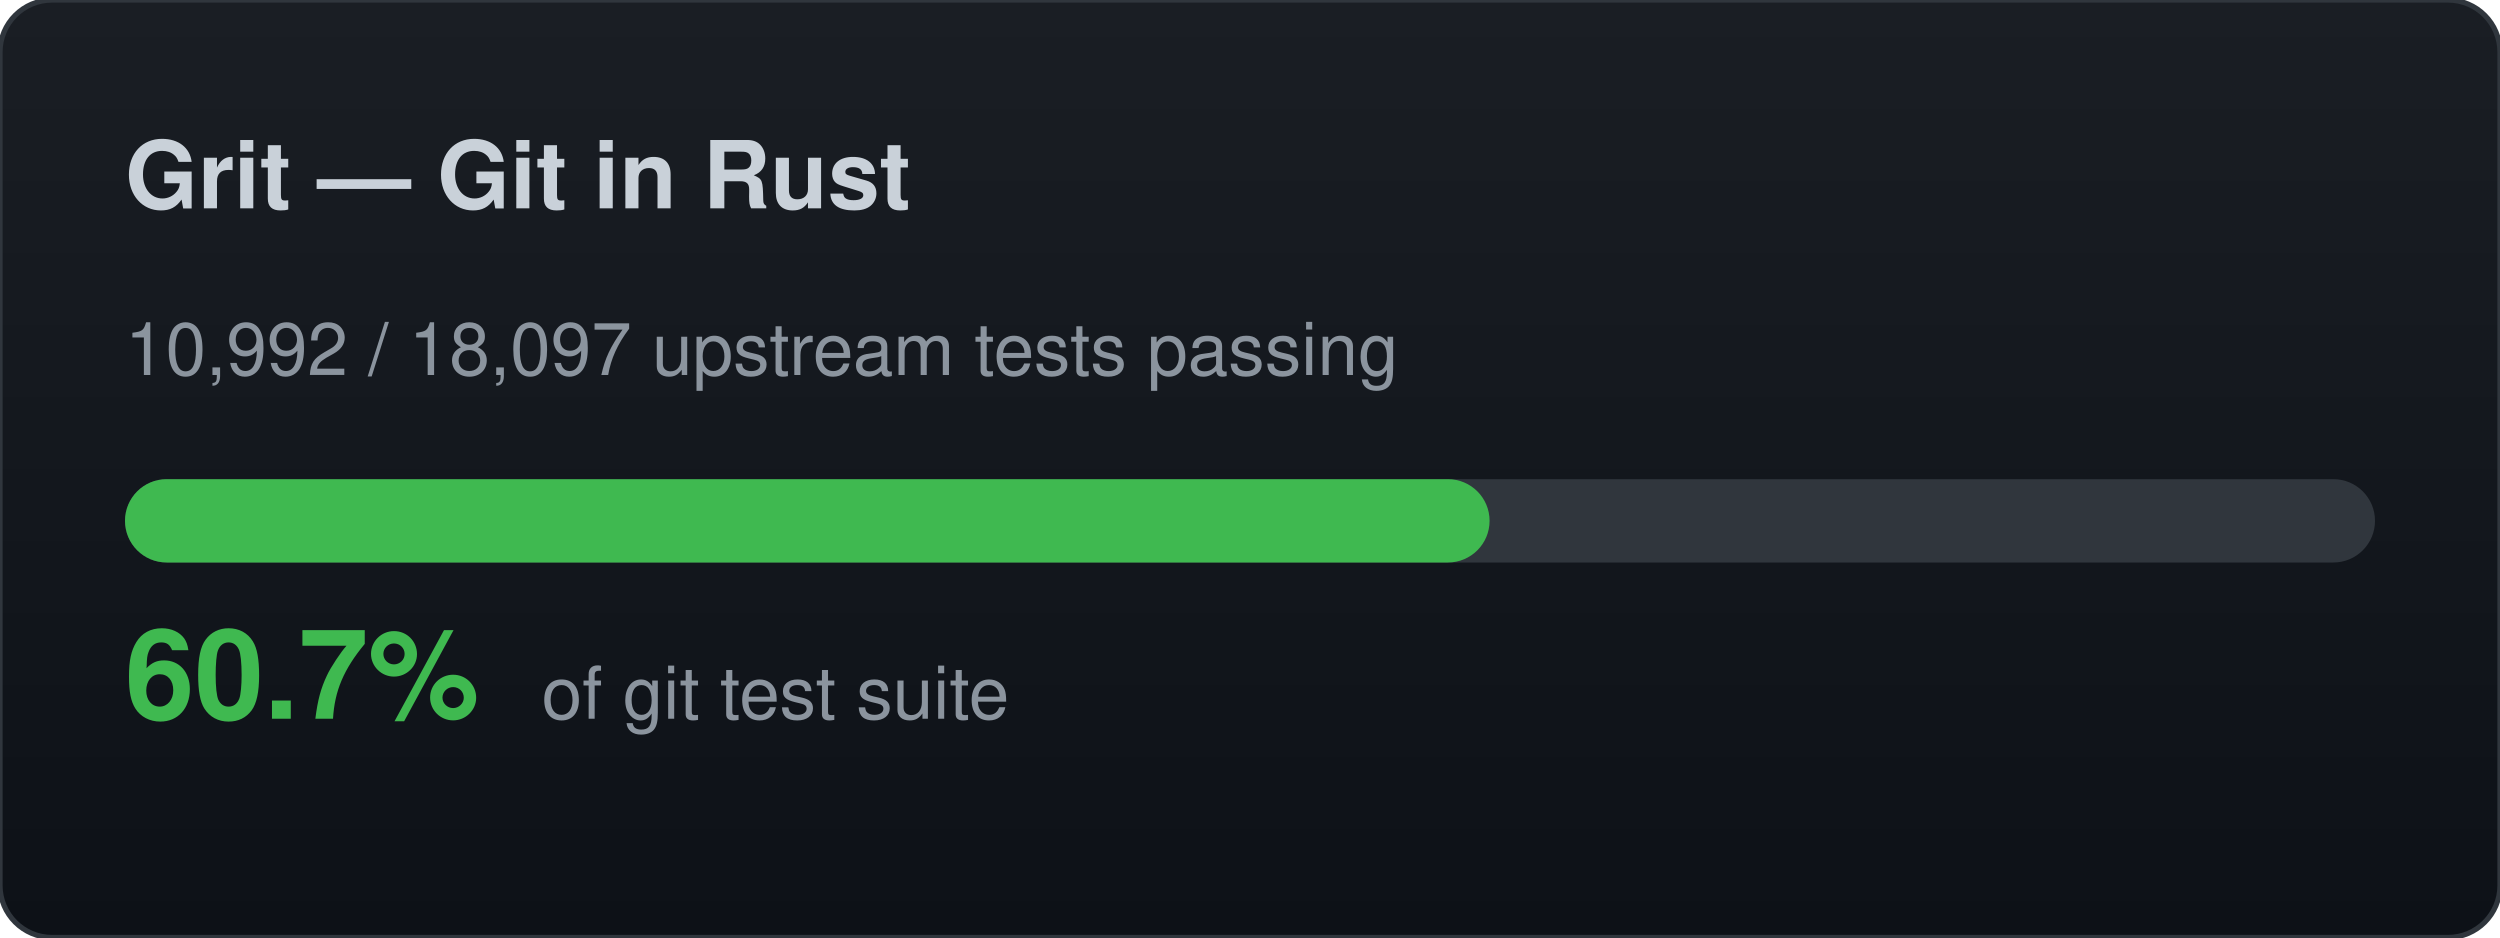
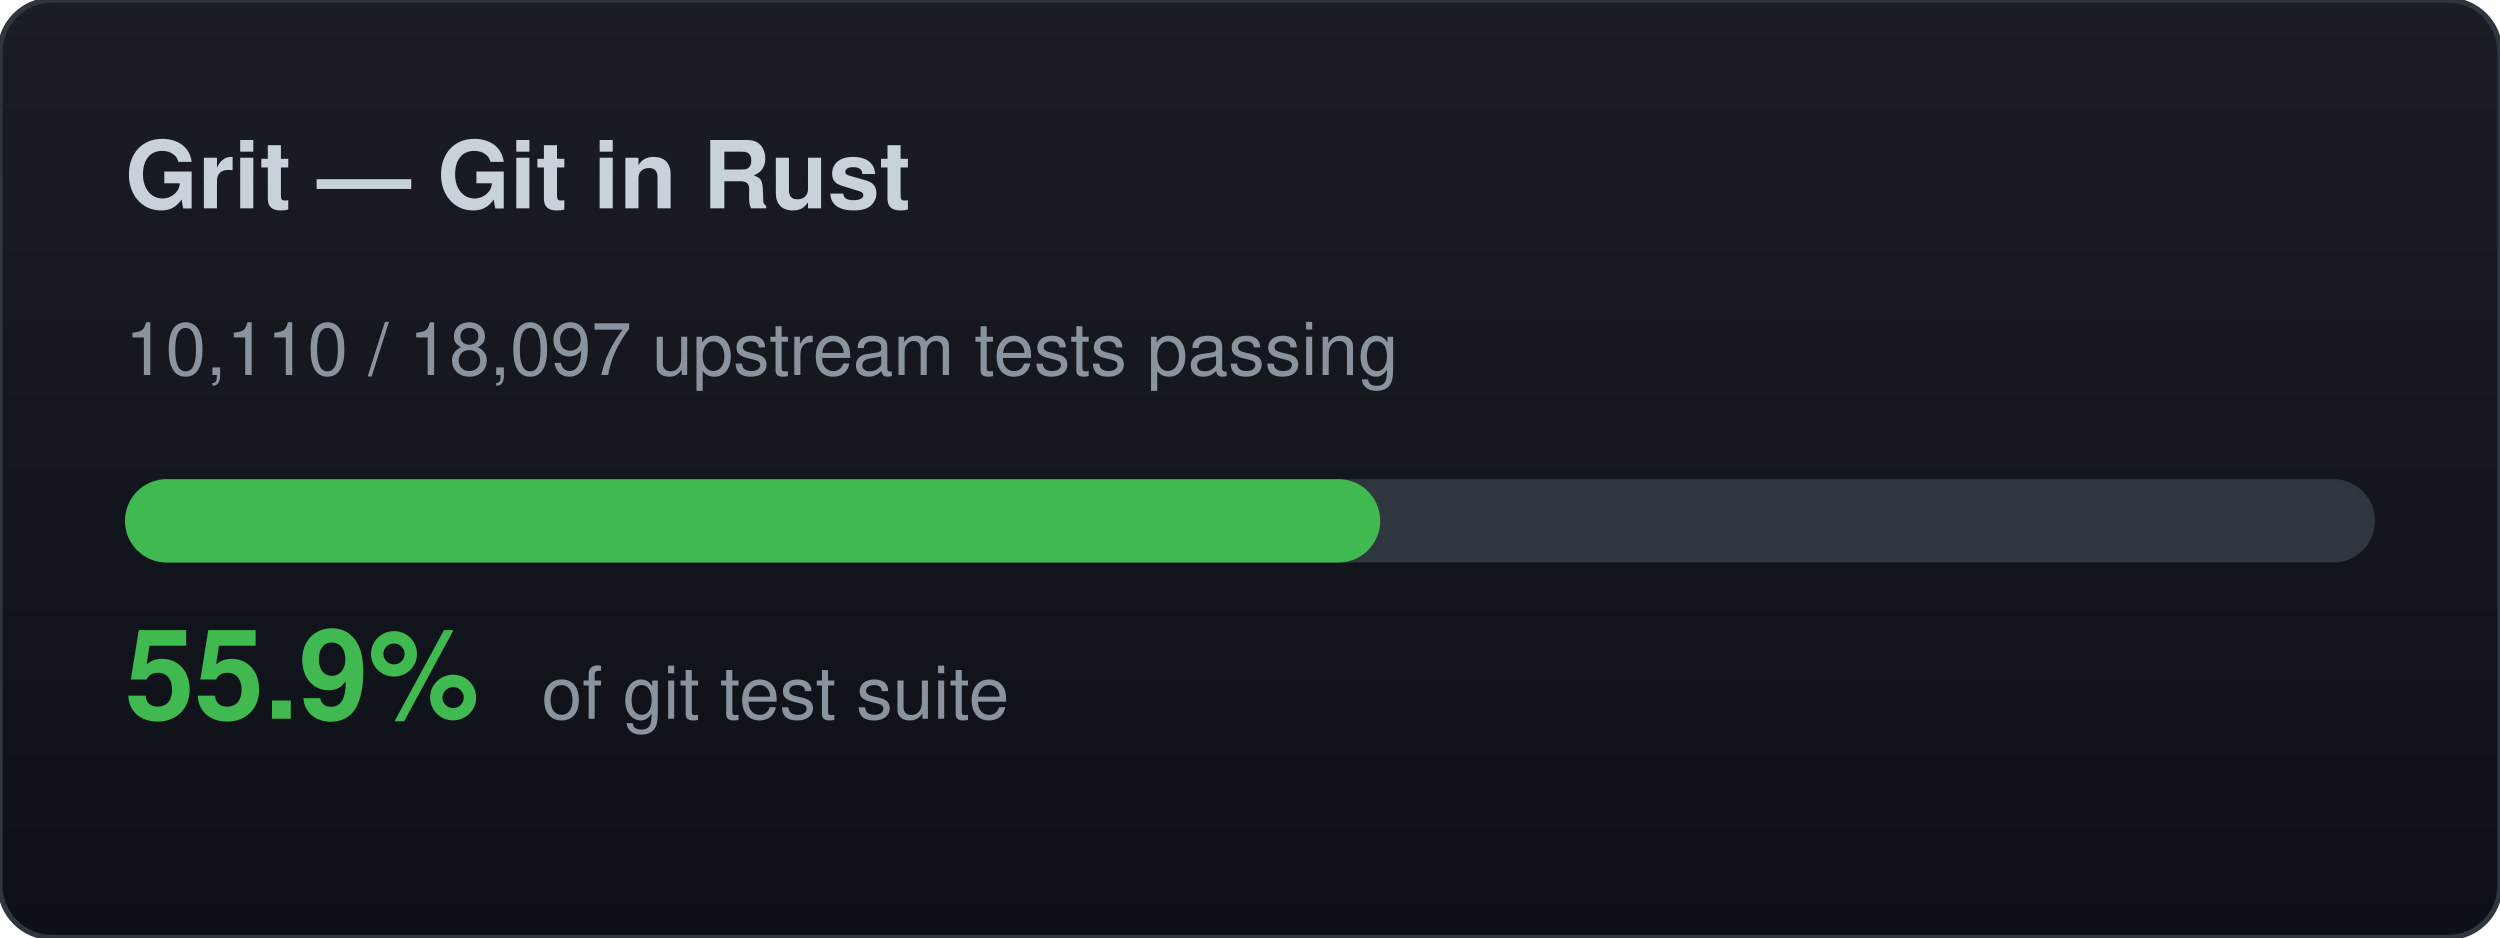
<svg xmlns="http://www.w3.org/2000/svg" width="480" height="180" viewBox="0 0 480 180">
  <defs>
    <linearGradient id="bg" x1="0" y1="0" x2="0" y2="1">
      <stop offset="0%" stop-color="#1a1e24" />
      <stop offset="100%" stop-color="#0d1117" />
    </linearGradient>
  </defs>
  <rect width="480" height="180" rx="10" fill="url(#bg)" stroke="#30363d" stroke-width="1" />
  <text x="24" y="40" font-family="-apple-system,BlinkMacSystemFont,Segoe UI,Helvetica,Arial,sans-serif" font-size="18" font-weight="700" fill="#c9d1d9">Grit — Git in Rust</text>
-   <text x="24" y="72" font-family="-apple-system,BlinkMacSystemFont,Segoe UI,Helvetica,Arial,sans-serif" font-size="14" fill="#8b949e">10,992 / 18,097 upstream tests passing</text>
+   <text x="24" y="72" font-family="-apple-system,BlinkMacSystemFont,Segoe UI,Helvetica,Arial,sans-serif" font-size="14" fill="#8b949e">10,110 / 18,097 upstream tests passing</text>
  <rect x="24" y="92" width="432" height="16" rx="8" fill="#30363d" />
-   <rect x="24" y="92" width="262" height="16" rx="8" fill="#3fb950" />
-   <text x="24" y="138" font-family="-apple-system,BlinkMacSystemFont,Segoe UI,Helvetica,Arial,sans-serif" font-size="24" font-weight="700" fill="#3fb950">60.7%</text>
+   <rect x="24" y="92" width="241" height="16" rx="8" fill="#3fb950" />
+   <text x="24" y="138" font-family="-apple-system,BlinkMacSystemFont,Segoe UI,Helvetica,Arial,sans-serif" font-size="24" font-weight="700" fill="#3fb950">55.9%</text>
  <text x="104" y="138" font-family="-apple-system,BlinkMacSystemFont,Segoe UI,Helvetica,Arial,sans-serif" font-size="14" fill="#8b949e">of git test suite</text>
</svg>
